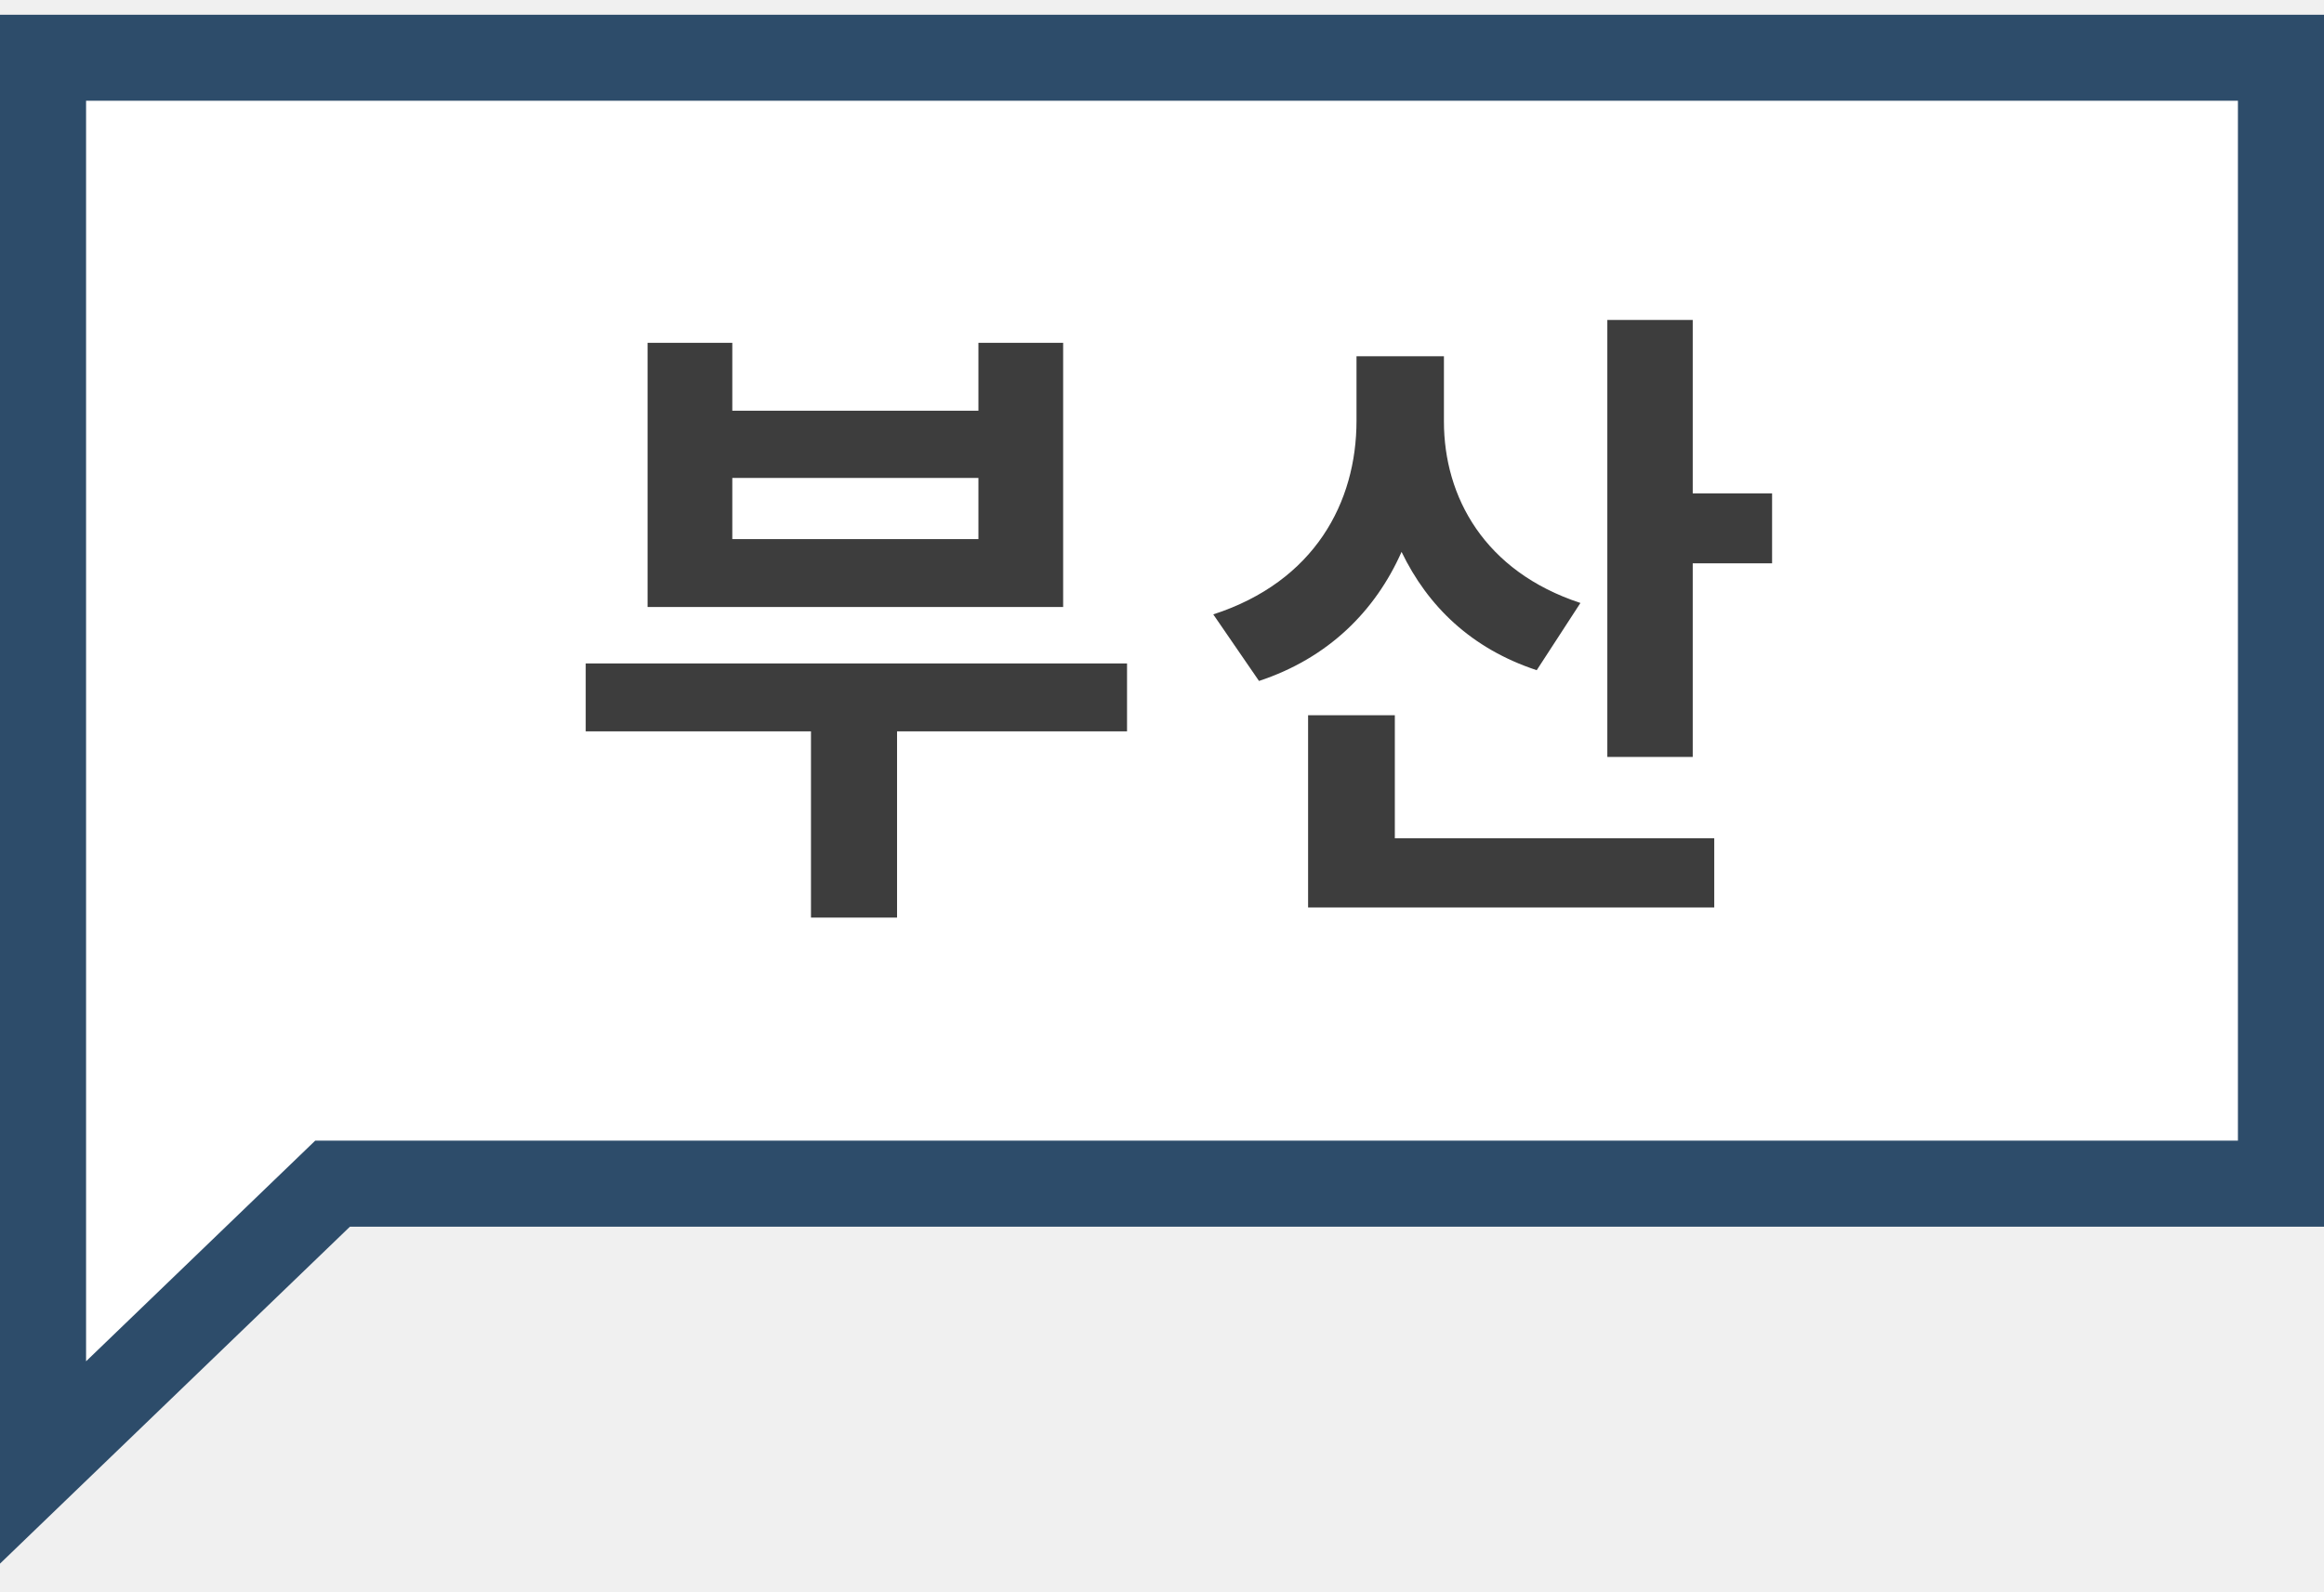
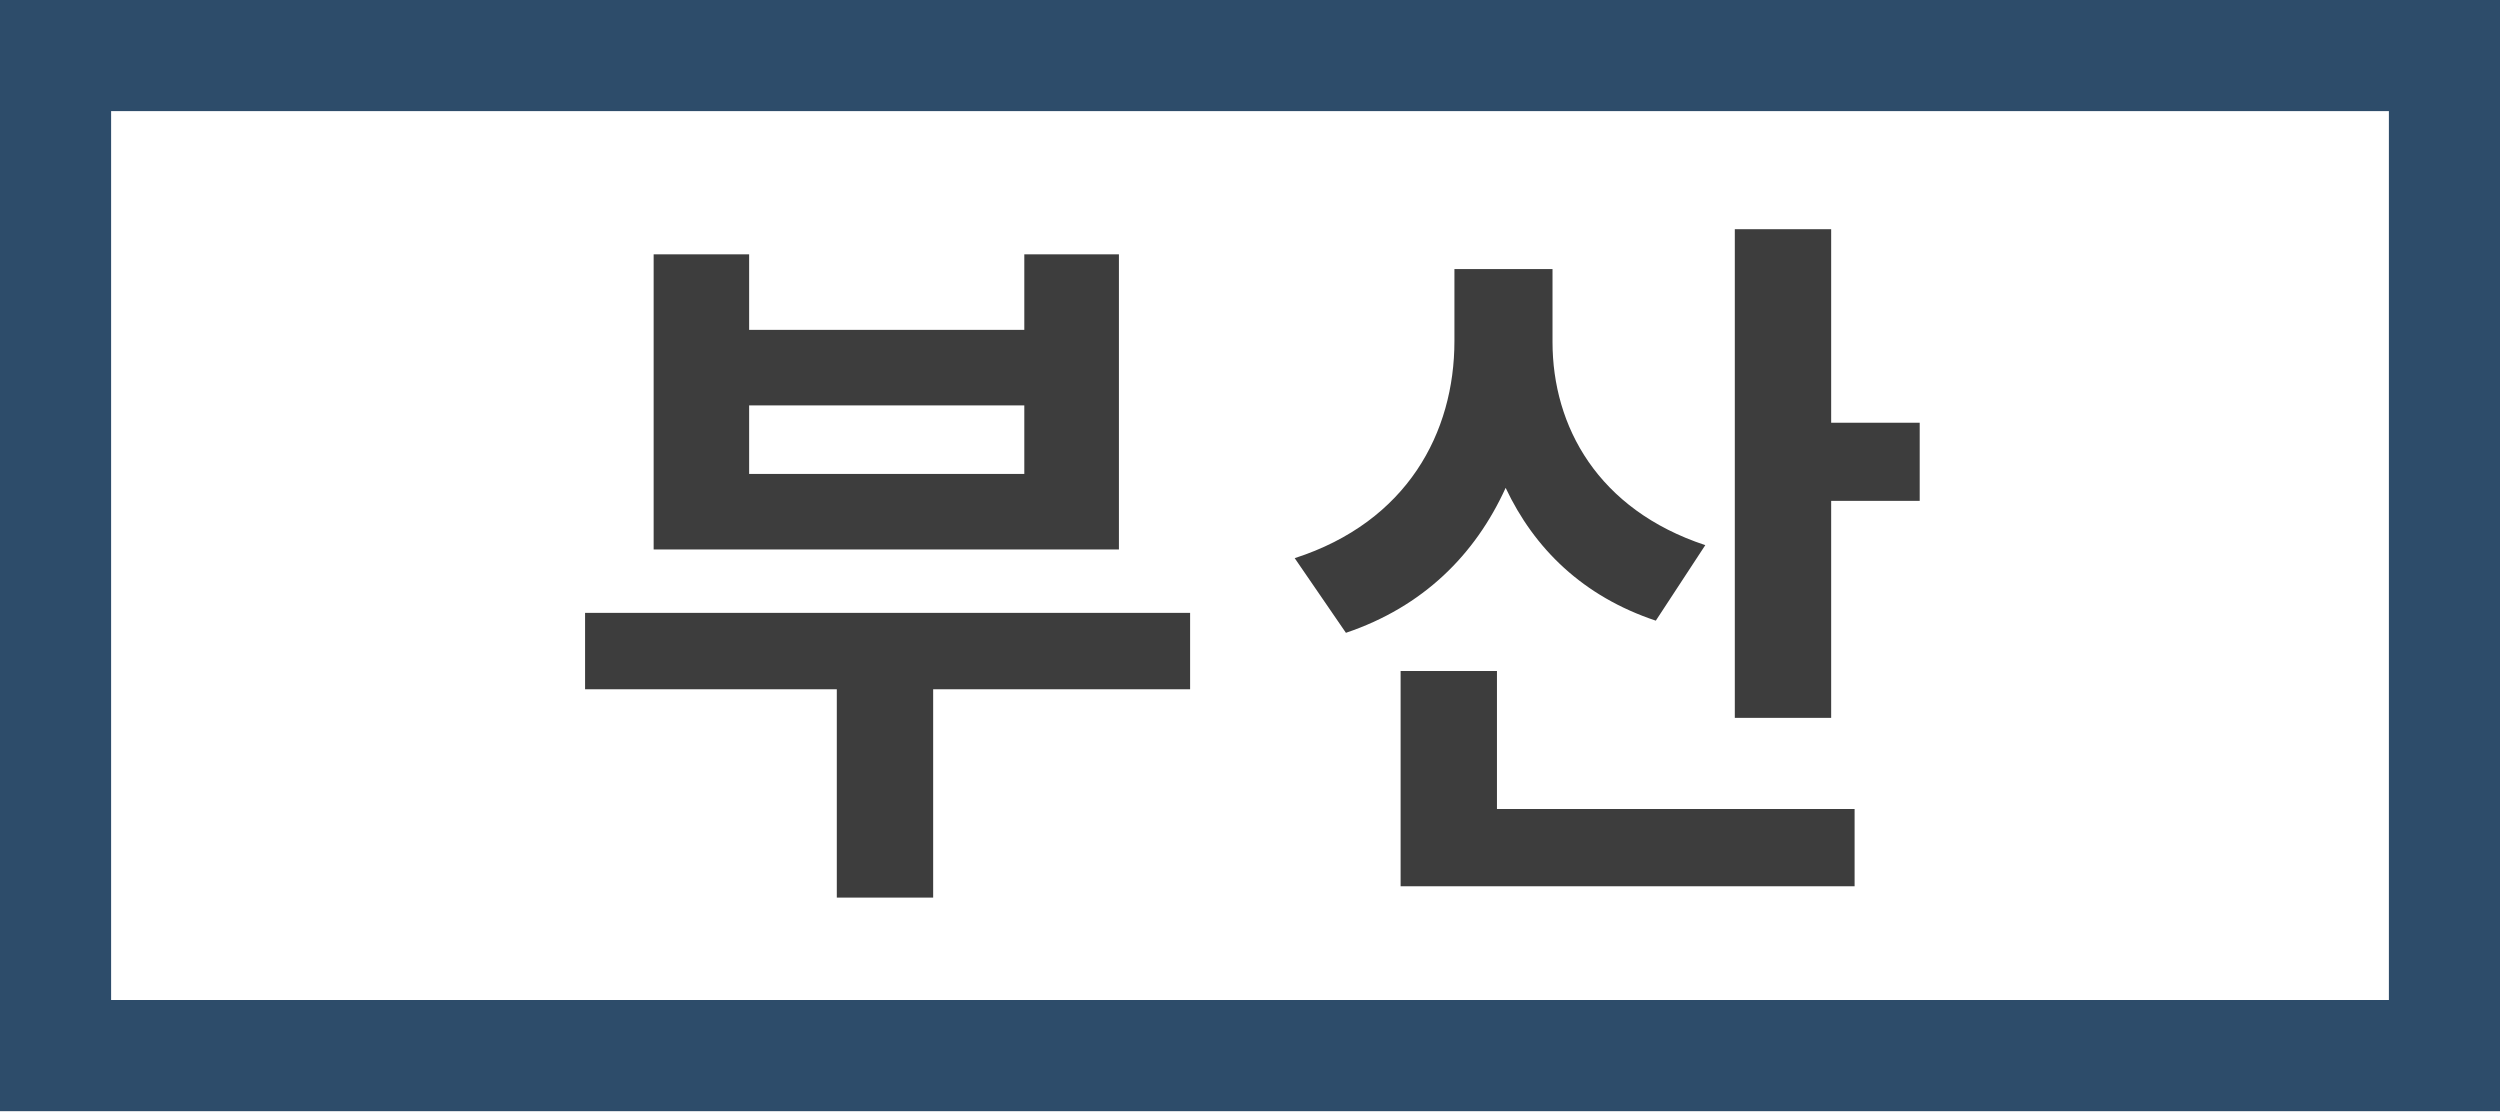
- <svg xmlns="http://www.w3.org/2000/svg" width="54" height="37" viewBox="0 0 54 37">
+ <svg xmlns="http://www.w3.org/2000/svg" width="45" height="20" viewBox="0 0 45 20">
  <g fill="none" fill-rule="evenodd">
    <g>
      <g>
-         <path fill="#FFF" stroke="#2D4C6A" stroke-width="2" d="M53 1v26.168H7.728L1 33.648V1h52z" transform="translate(-857 -1152) translate(857 1152.342)" />
-         <text fill="#3D3D3D" font-family="NotoSansCJKkr-Bold, Noto Sans CJK KR" font-size="15" font-weight="bold" letter-spacing="1" transform="translate(-857 -1152) translate(857 1152.342)">
-           <tspan x="13" y="19.658">부산</tspan>
+         <path fill="#FFF" stroke="#2D4C6A" stroke-width="2" d="M44 1v18H1V1h43z" transform="translate(-284 -926) translate(284 926)" />
+         <text fill="#3D3D3D" font-family="NotoSansCJKkr-Bold, Noto Sans CJK KR" font-size="13" font-weight="bold" letter-spacing="1" transform="translate(-284 -926) translate(284 926)">
+           <tspan x="10" y="15">부산</tspan>
        </text>
      </g>
    </g>
  </g>
</svg>
